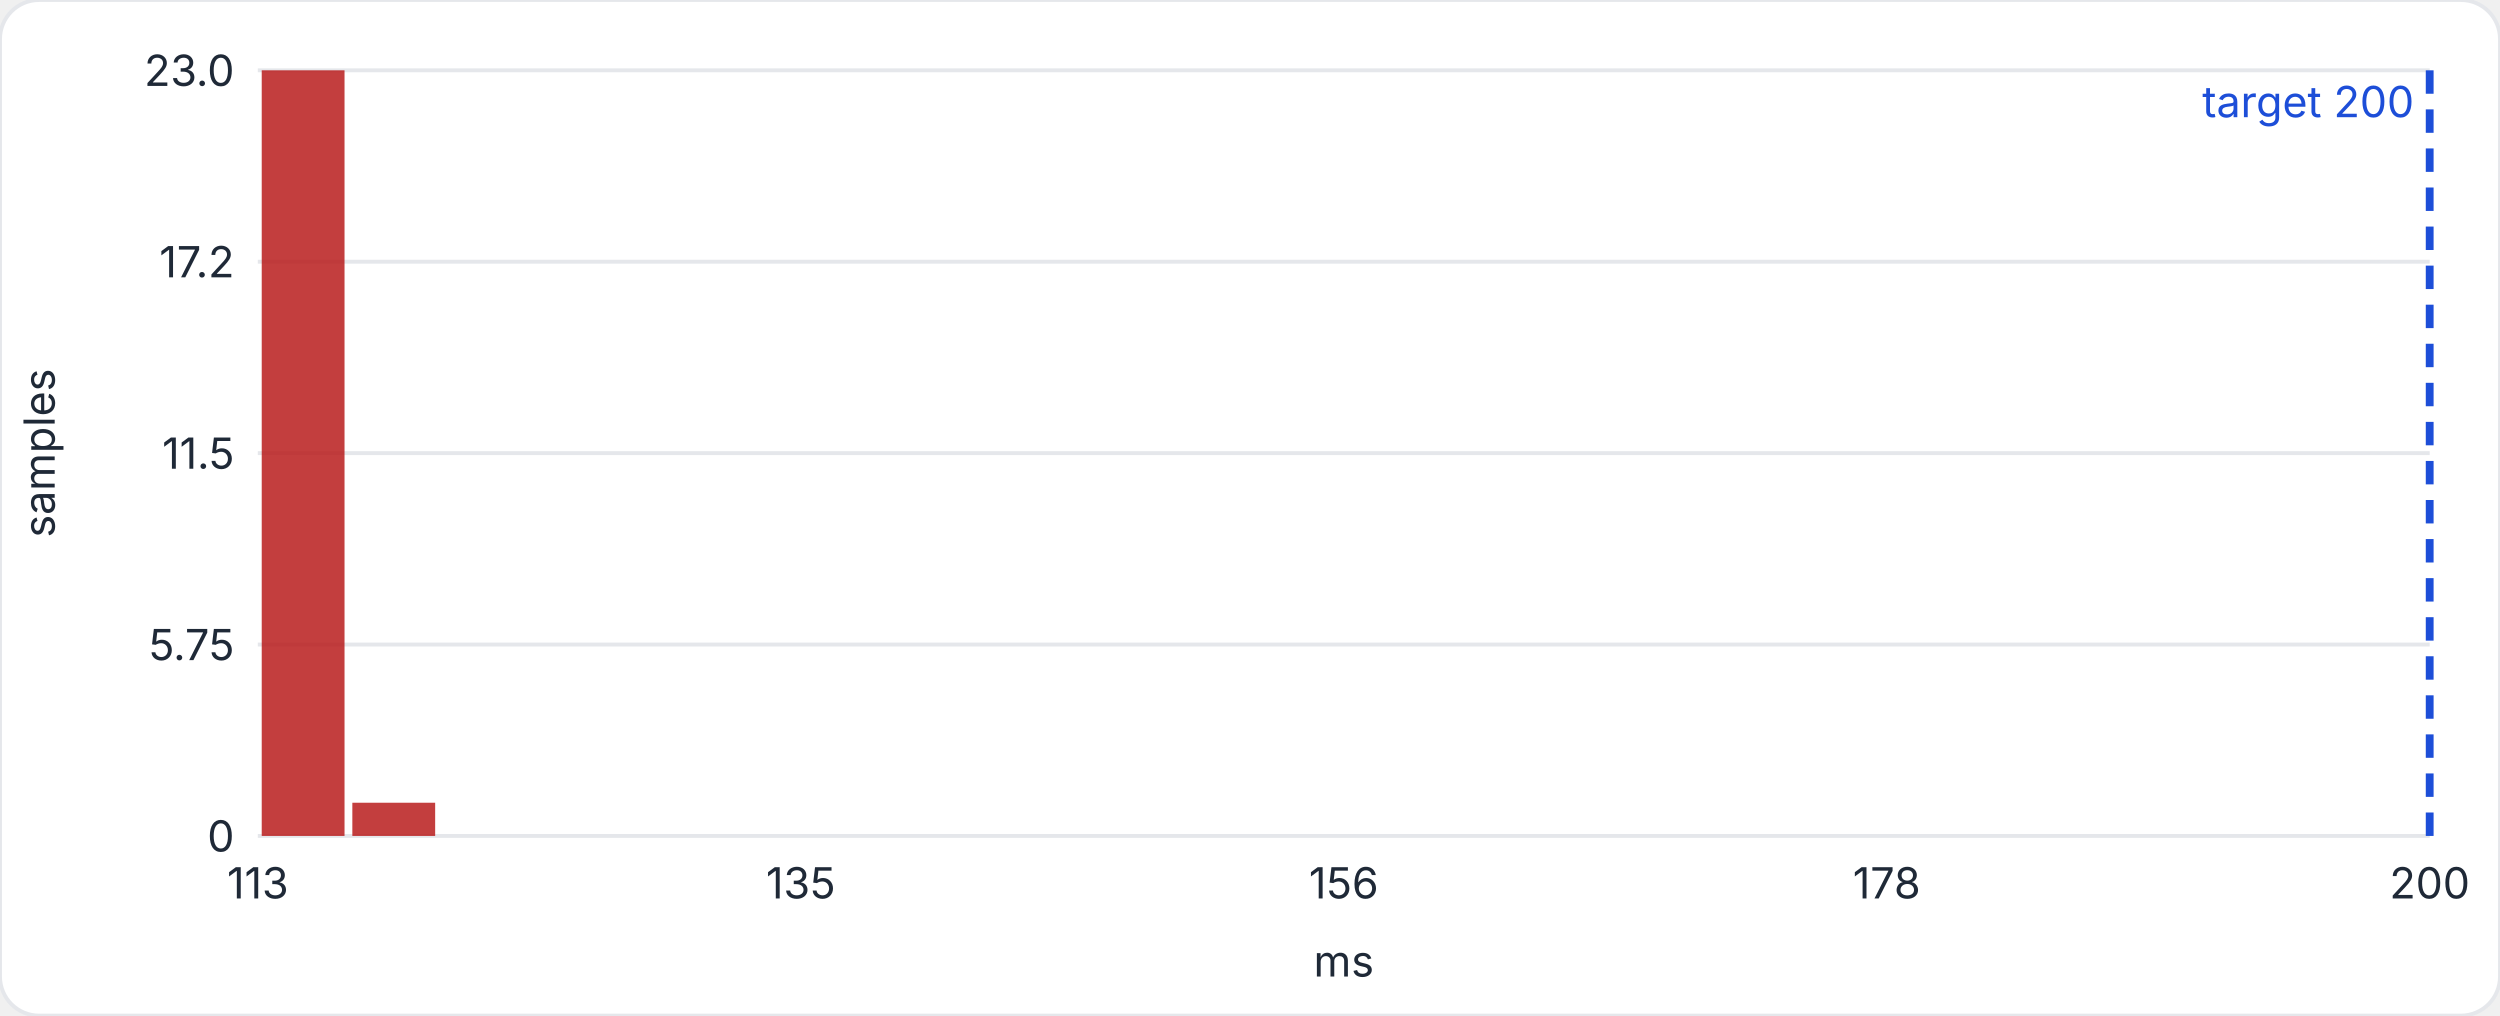
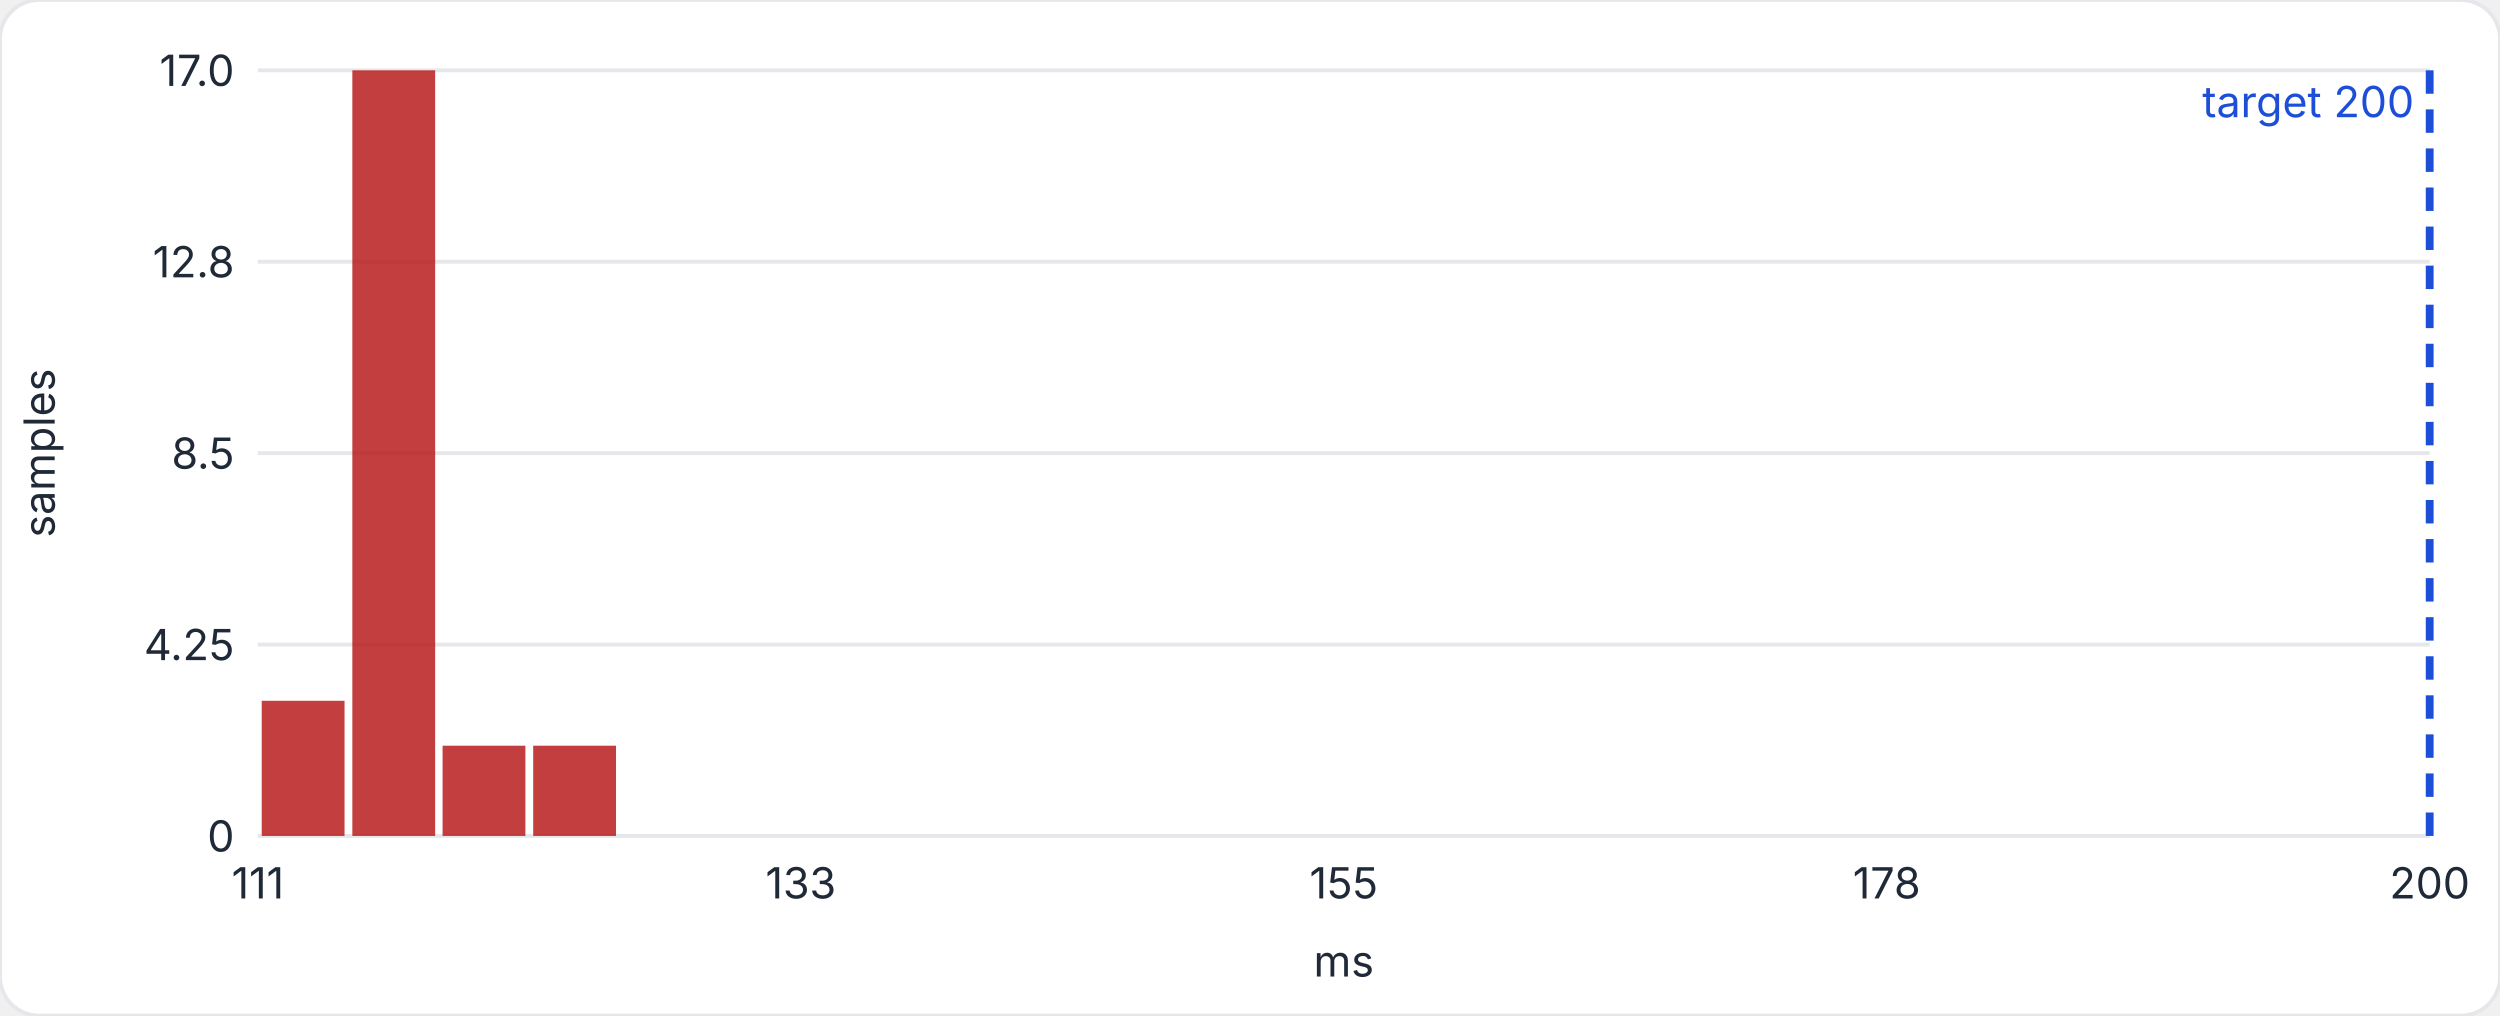
<svg xmlns="http://www.w3.org/2000/svg" viewBox="0 0 640 260" width="640" height="260" font-family="Inter, Segoe UI, Arial, sans-serif" font-size="11" role="img" aria-label="QR-30 onset_to_command_ms">
  <rect width="640" height="260" rx="10" fill="#ffffff" stroke="#e5e7eb" />
  <line x1="66" x2="622" y1="214.0" y2="214.0" stroke="#e5e7eb" />
  <text x="60" y="218.0" text-anchor="end" fill="#1f2937">0</text>
  <line x1="66" x2="622" y1="165.0" y2="165.0" stroke="#e5e7eb" />
-   <text x="60" y="169.0" text-anchor="end" fill="#1f2937">5.75</text>
+   <text x="60" y="169.0" text-anchor="end" fill="#1f2937">4.25</text>
  <line x1="66" x2="622" y1="116.0" y2="116.0" stroke="#e5e7eb" />
-   <text x="60" y="120.0" text-anchor="end" fill="#1f2937">11.5</text>
+   <text x="60" y="120.0" text-anchor="end" fill="#1f2937">8.5</text>
  <line x1="66" x2="622" y1="67.0" y2="67.0" stroke="#e5e7eb" />
-   <text x="60" y="71.0" text-anchor="end" fill="#1f2937">17.2</text>
+   <text x="60" y="71.0" text-anchor="end" fill="#1f2937">12.8</text>
  <line x1="66" x2="622" y1="18.0" y2="18.0" stroke="#e5e7eb" />
-   <text x="60" y="22.0" text-anchor="end" fill="#1f2937">23.0</text>
+   <text x="60" y="22.0" text-anchor="end" fill="#1f2937">17.0</text>
  <text x="14" y="116" fill="#1f2937" transform="rotate(-90 14 116)" text-anchor="middle">samples</text>
-   <rect x="67.0" y="18.0" width="21.2" height="196.0" fill="#b91c1c" opacity="0.85" />
-   <rect x="90.2" y="205.5" width="21.2" height="8.5" fill="#b91c1c" opacity="0.85" />
-   <text x="66.0" y="230" text-anchor="middle" fill="#1f2937">113</text>
-   <text x="205.0" y="230" text-anchor="middle" fill="#1f2937">135</text>
-   <text x="344.0" y="230" text-anchor="middle" fill="#1f2937">156</text>
+   <rect x="67.0" y="179.4" width="21.2" height="34.6" fill="#b91c1c" opacity="0.85" />
+   <rect x="90.2" y="18.0" width="21.2" height="196.0" fill="#b91c1c" opacity="0.85" />
+   <rect x="113.3" y="190.9" width="21.2" height="23.1" fill="#b91c1c" opacity="0.85" />
+   <rect x="136.5" y="190.9" width="21.2" height="23.1" fill="#b91c1c" opacity="0.85" />
+   <text x="66.0" y="230" text-anchor="middle" fill="#1f2937">111</text>
+   <text x="205.0" y="230" text-anchor="middle" fill="#1f2937">133</text>
+   <text x="344.0" y="230" text-anchor="middle" fill="#1f2937">155</text>
  <text x="483.0" y="230" text-anchor="middle" fill="#1f2937">178</text>
  <text x="622.0" y="230" text-anchor="middle" fill="#1f2937">200</text>
  <text x="344" y="250" text-anchor="middle" fill="#1f2937">ms</text>
  <line x1="622.0" x2="622.0" y1="18" y2="214" stroke="#1d4ed8" stroke-width="2" stroke-dasharray="6 4" />
  <text x="618.0" y="30" text-anchor="end" fill="#1d4ed8">target 200</text>
</svg>
